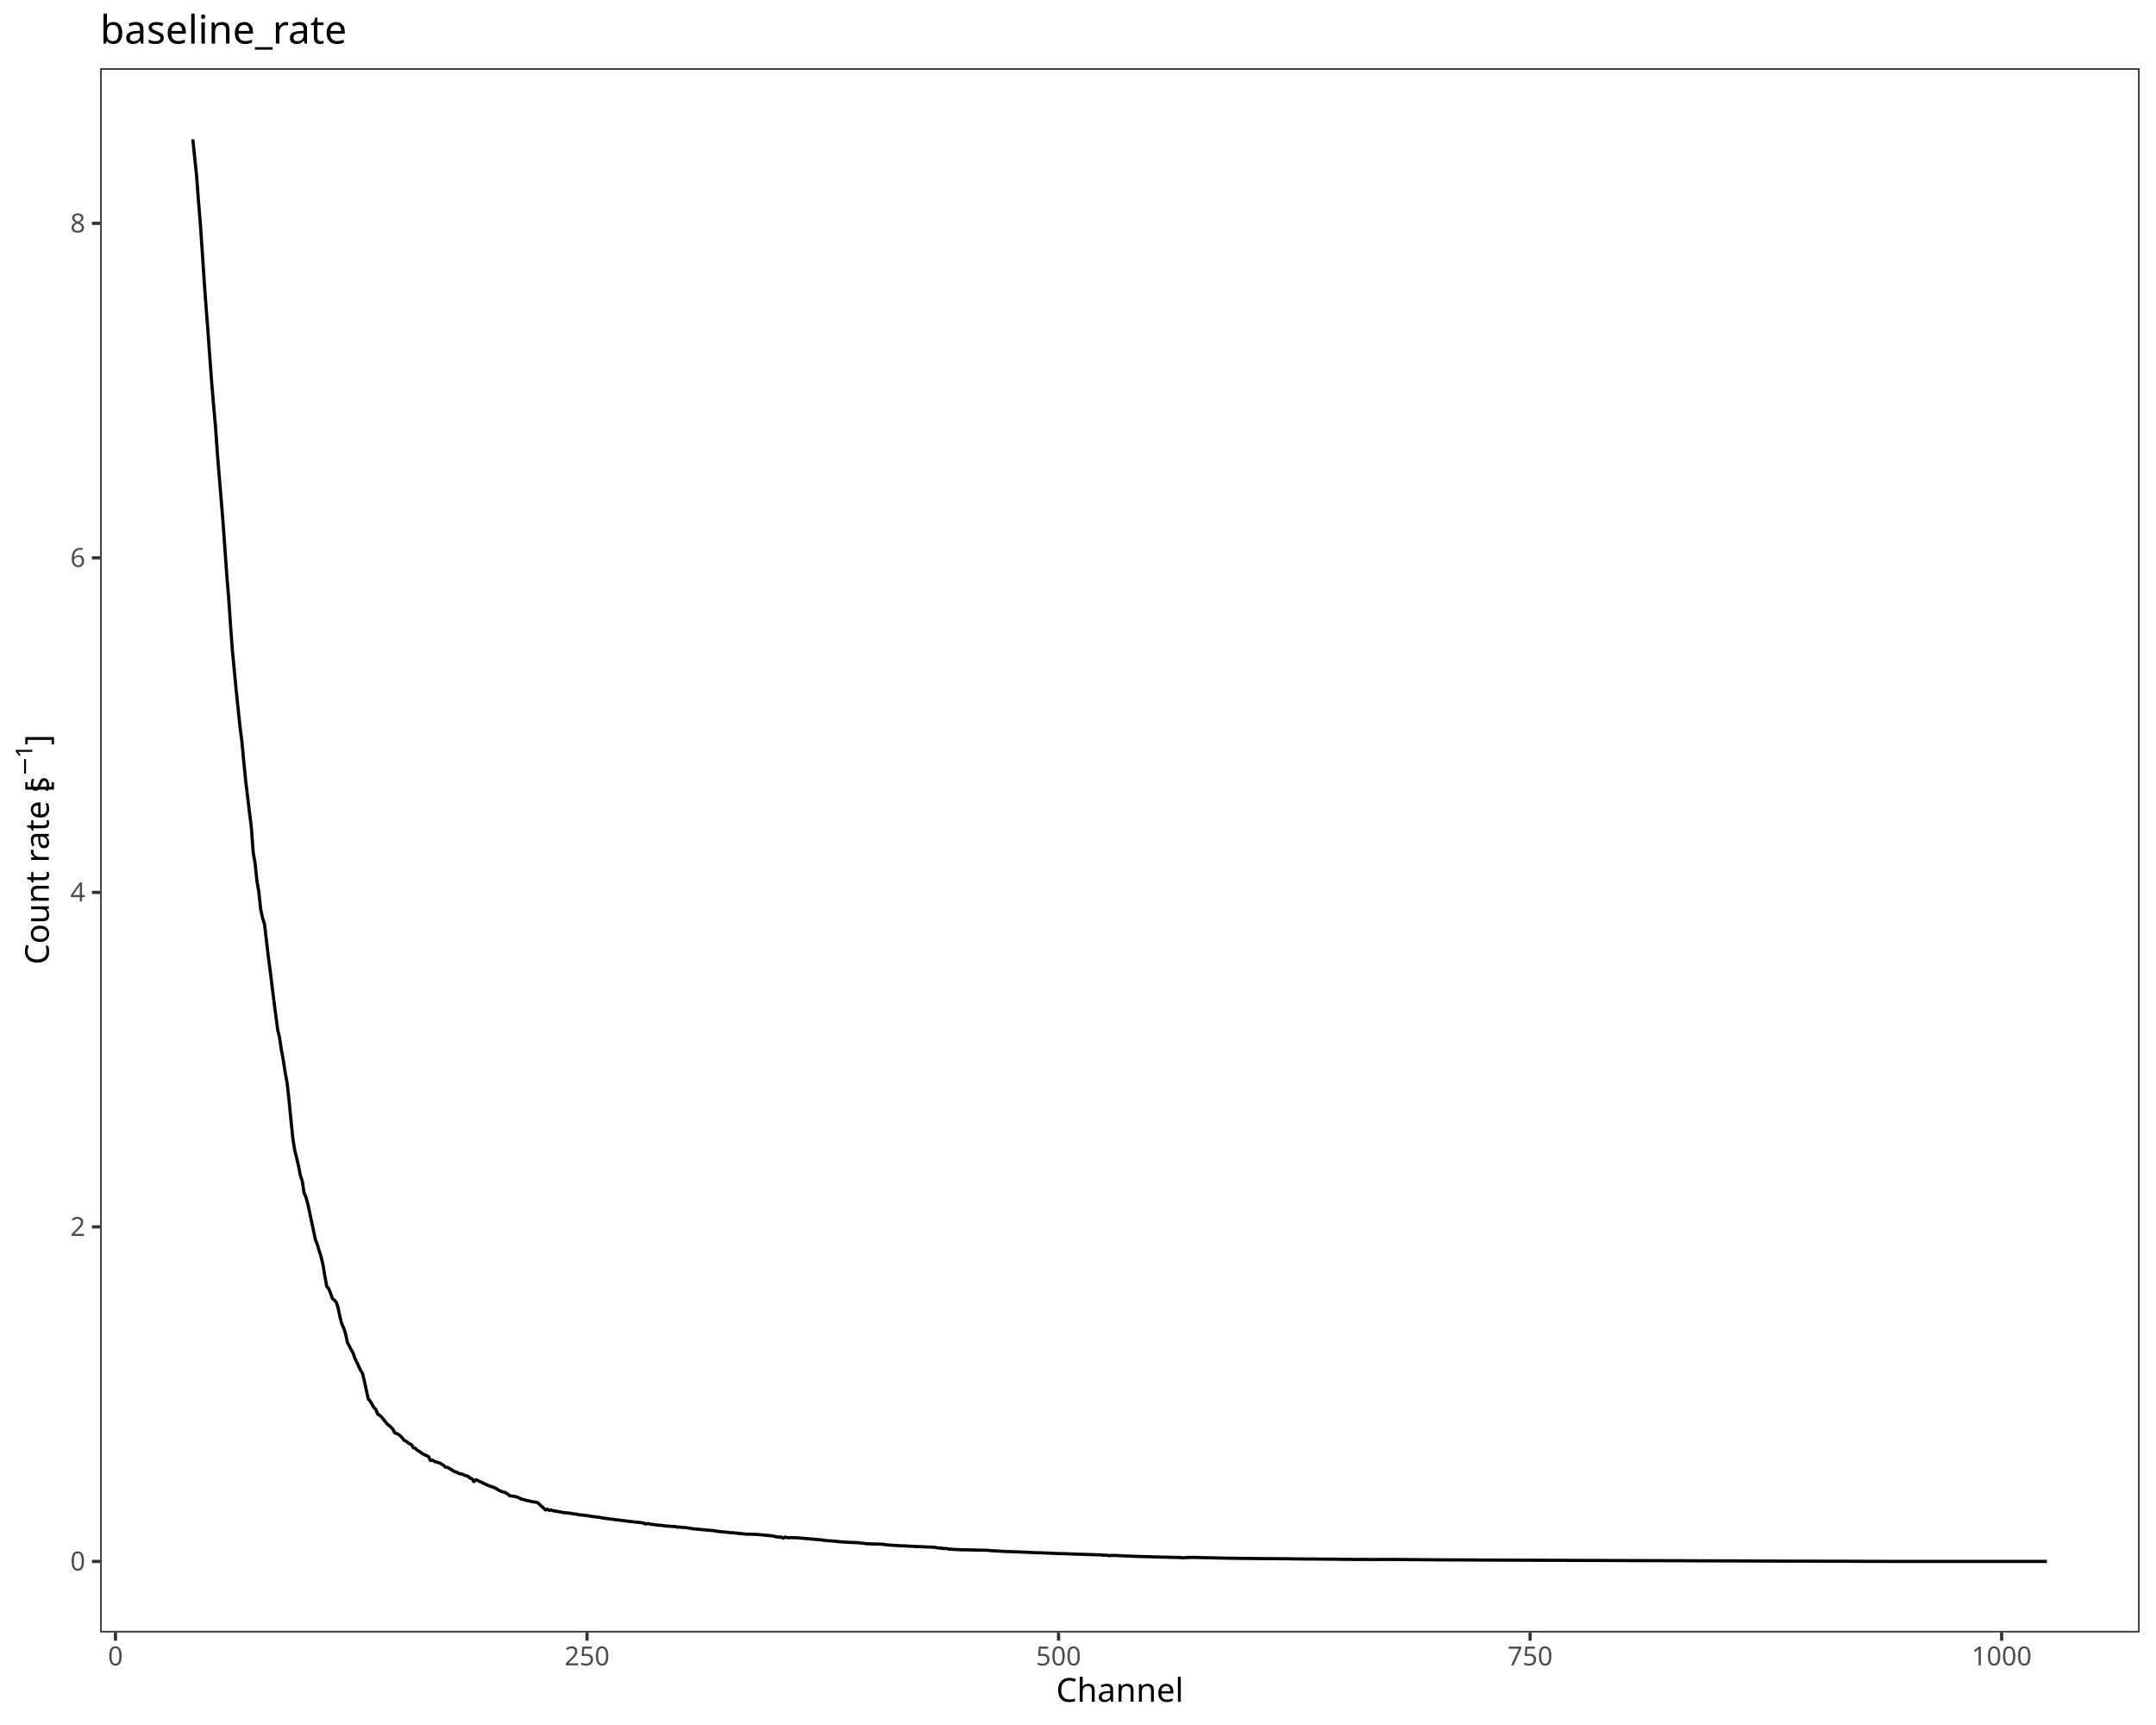
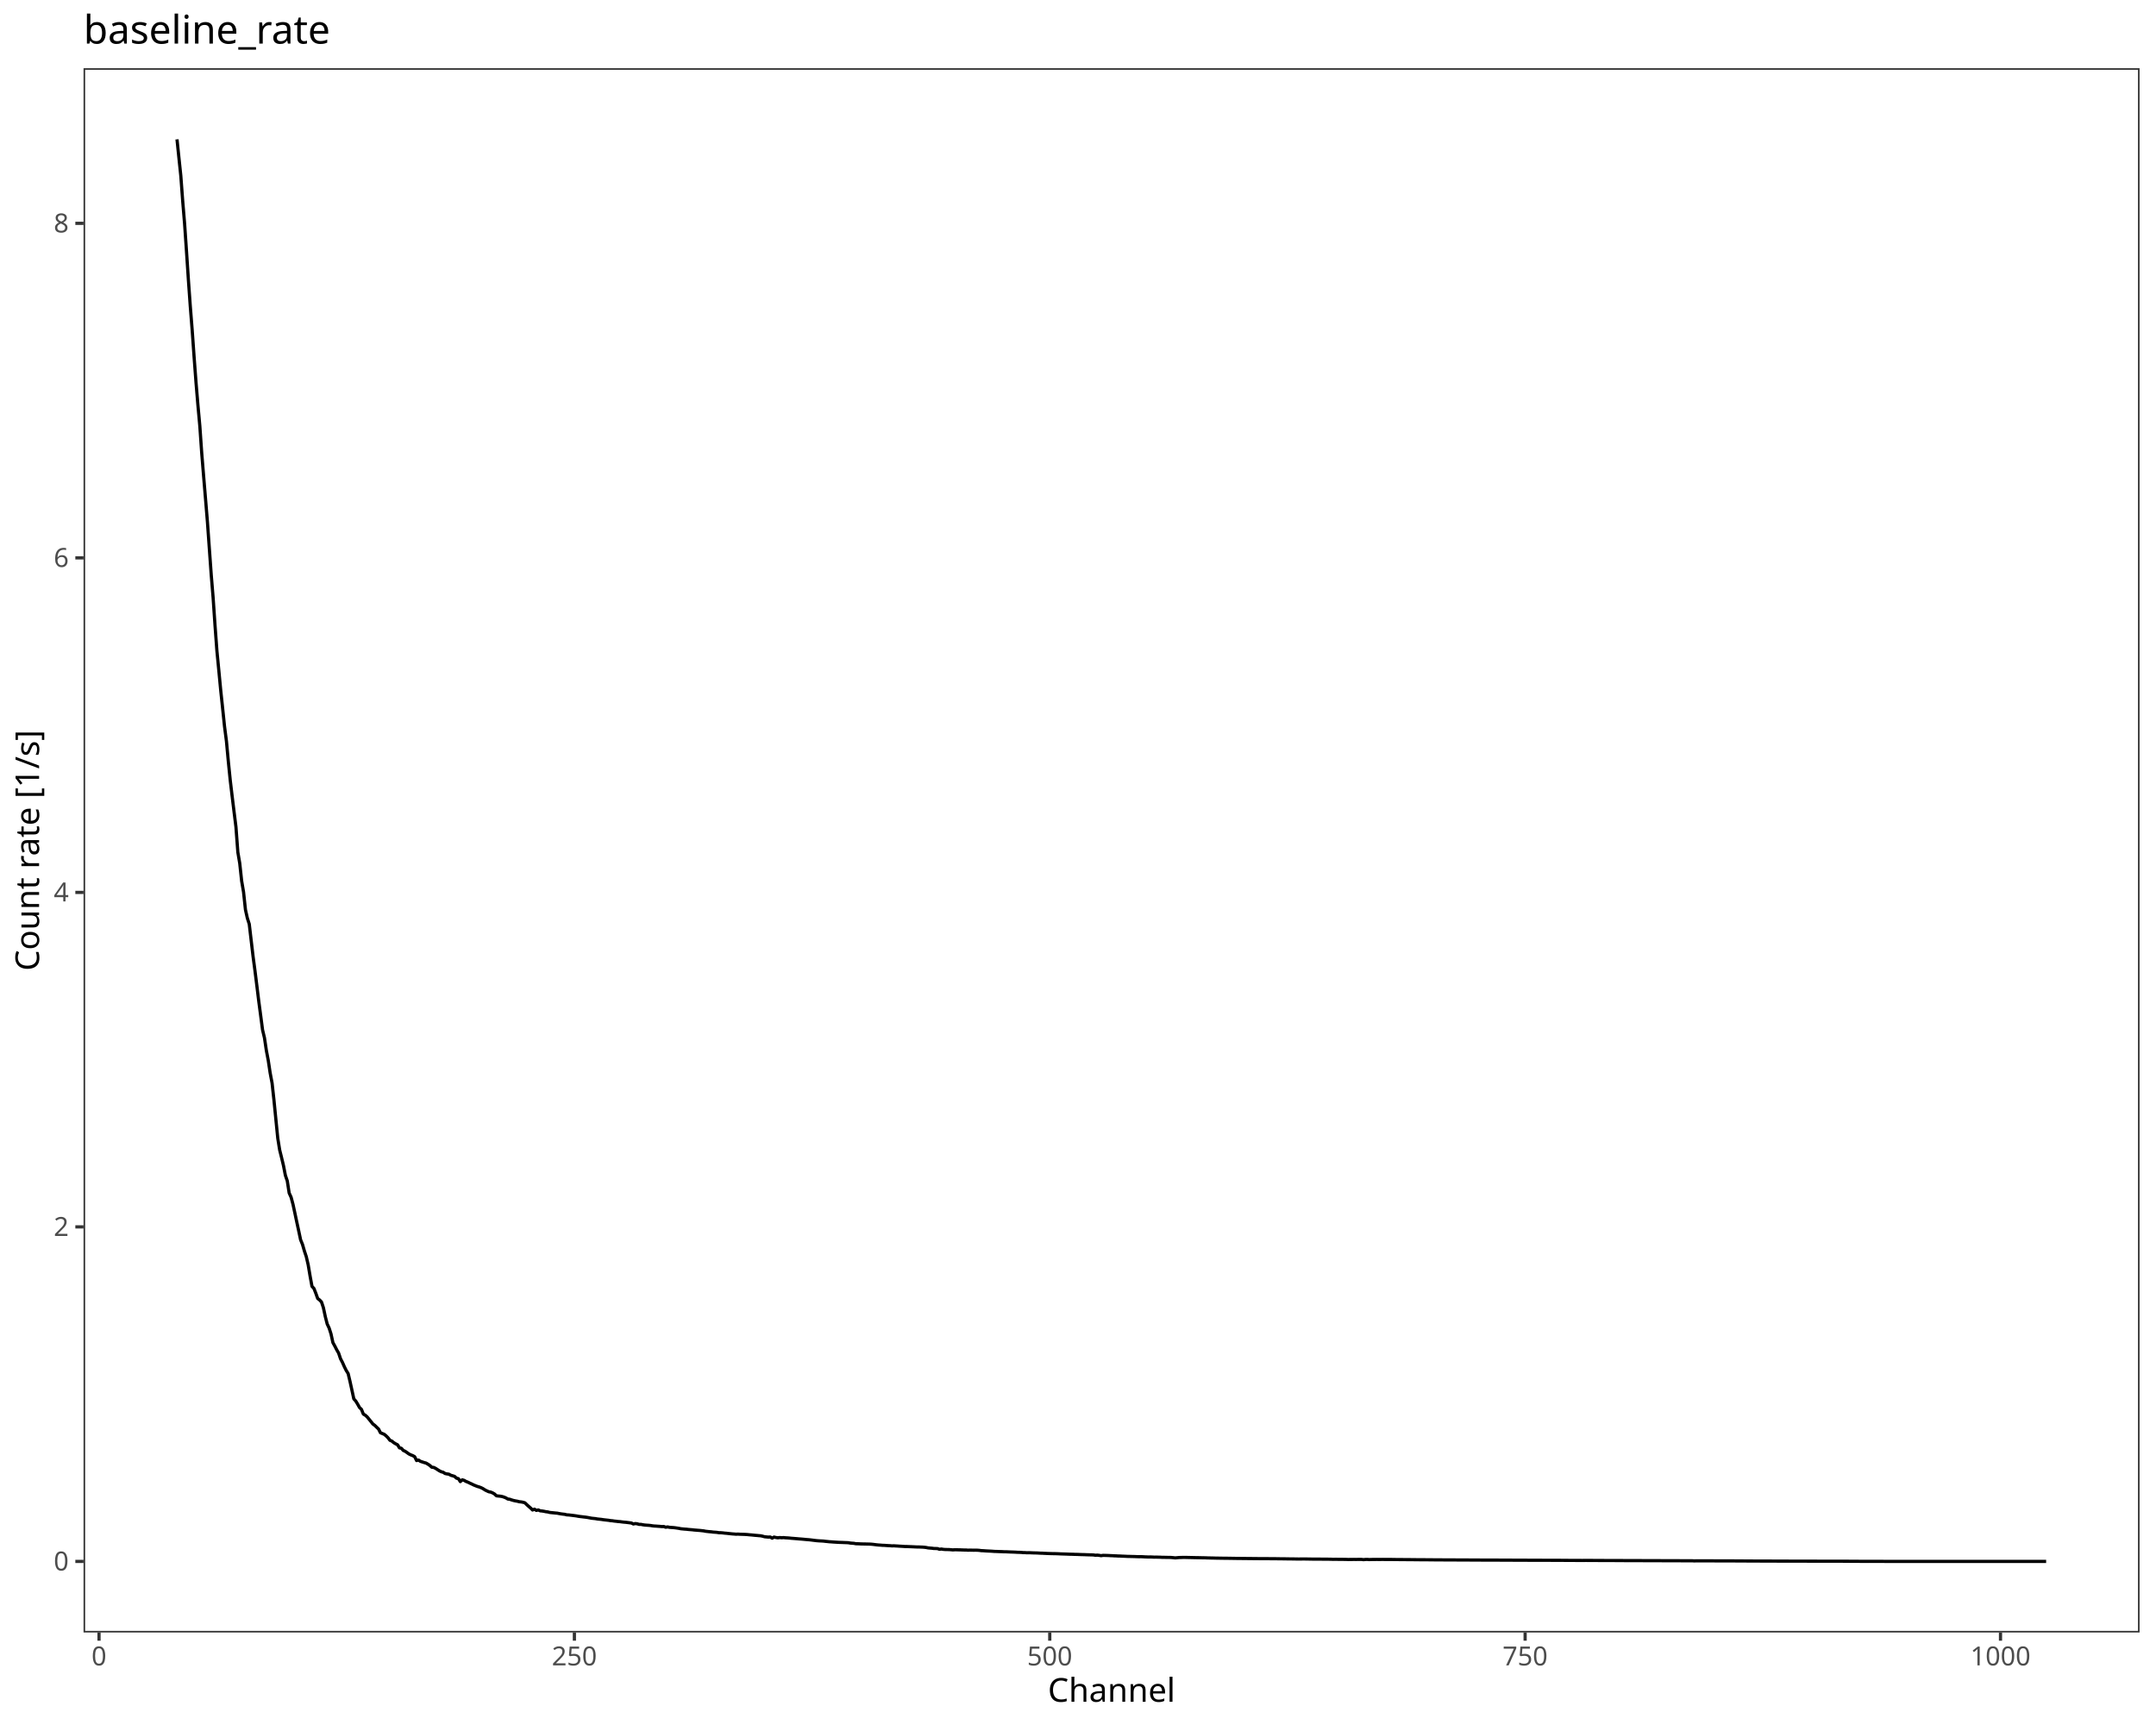
<svg xmlns="http://www.w3.org/2000/svg" class="svglite" data-engine-version="2.0" width="720.00pt" height="576.00pt" viewBox="0 0 720.00 576.00">
  <defs>
    <style type="text/css">
    .svglite line, .svglite polyline, .svglite polygon, .svglite path, .svglite rect, .svglite circle {
      fill: none;
      stroke: #000000;
      stroke-linecap: round;
      stroke-linejoin: round;
      stroke-miterlimit: 10.00;
    }
  </style>
  </defs>
  <rect width="100%" height="100%" style="stroke: none; fill: #FFFFFF;" />
  <defs>
    <clipPath id="cpMC4wMHw3MjAuMDB8MC4wMHw1NzYuMDA=">
      <rect x="0.00" y="0.00" width="720.00" height="576.00" />
    </clipPath>
  </defs>
  <g clip-path="url(#cpMC4wMHw3MjAuMDB8MC4wMHw1NzYuMDA=)">
    <rect x="0.00" y="0.00" width="720.00" height="576.00" style="stroke-width: 1.07; stroke: #FFFFFF; fill: #FFFFFF;" />
  </g>
  <defs>
-     <clipPath id="cpMzMuNDR8NzE0LjUyfDIyLjc4fDU0NS4xMQ==">
-       <rect x="33.44" y="22.78" width="681.09" height="522.33" />
+     <clipPath id="cpMjcuOTB8NzE0LjUyfDIyLjc4fDU0NS4xMQ==">
+       <rect x="27.90" y="22.78" width="686.62" height="522.33" />
    </clipPath>
  </defs>
-   <g clip-path="url(#cpMzMuNDR8NzE0LjUyfDIyLjc4fDU0NS4xMQ==)">
-     <rect x="33.44" y="22.78" width="681.09" height="522.33" style="stroke-width: 1.07; stroke: none; fill: #FFFFFF;" />
-     <polyline points="64.39,46.53 65.02,52.60 65.65,58.67 66.28,67.10 66.91,74.76 67.54,83.92 68.17,93.53 68.80,102.32 69.43,110.39 70.06,119.23 70.69,127.70 71.32,135.23 71.95,142.23 72.58,151.21 73.21,159.01 73.84,166.52 74.47,174.25 75.10,183.04 75.73,191.94 76.36,199.56 76.99,208.88 77.62,217.36 78.25,223.93 78.88,230.51 79.51,236.54 80.14,242.57 80.77,247.49 81.40,254.25 82.03,260.55 82.66,265.84 83.29,271.04 83.92,276.08 84.55,284.57 85.18,288.25 85.81,294.17 86.44,297.85 87.07,303.77 87.70,306.57 88.33,308.57 88.96,313.92 89.59,319.35 90.22,324.08 90.85,329.17 91.48,334.29 92.11,339.09 92.74,343.89 93.37,346.56 94.00,350.76 94.63,354.13 95.26,358.27 95.89,361.65 96.52,367.36 97.15,373.78 97.78,380.05 98.41,384.01 99.04,386.54 99.67,389.21 100.30,392.46 100.93,394.34 101.56,398.37 102.19,399.77 102.82,402.12 103.45,405.08 104.08,408.05 104.71,411.00 105.34,413.96 105.97,415.53 106.60,417.71 107.23,419.64 107.86,422.35 108.49,426.12 109.12,429.55 109.74,430.21 110.37,431.81 111.00,433.61 111.63,434.07 112.26,434.75 112.89,436.67 113.52,439.66 114.15,442.10 114.78,443.45 115.41,445.42 116.04,448.33 116.67,449.46 117.30,450.72 117.93,451.81 118.56,453.70 119.19,454.90 119.82,456.35 120.45,457.61 121.08,458.64 121.71,461.29 122.34,464.20 122.97,467.11 123.60,467.82 124.23,468.85 124.86,470.00 125.49,470.59 126.12,472.18 126.75,472.55 127.38,473.11 128.01,473.89 128.64,474.67 129.27,475.48 129.90,475.95 130.53,476.56 131.16,477.16 131.79,478.41 132.42,478.68 133.05,478.94 133.68,479.47 134.31,480.11 134.94,480.94 135.57,481.20 136.20,481.73 136.83,482.11 137.46,482.43 138.09,483.46 138.72,483.59 139.35,484.32 139.98,484.60 140.61,485.05 141.24,485.50 141.87,485.81 142.50,486.06 143.13,486.40 143.76,487.70 144.39,487.53 145.02,487.95 145.65,488.16 146.28,488.37 146.91,488.54 147.54,488.92 148.17,489.34 148.80,489.93 149.43,489.99 150.06,490.31 150.69,490.72 151.32,491.13 151.95,491.44 152.58,491.61 153.21,492.03 153.84,492.16 154.47,492.25 155.10,492.61 155.73,492.79 156.36,492.99 156.99,493.59 157.62,493.74 158.25,494.73 158.88,494.13 159.51,494.31 160.14,494.68 160.76,494.92 161.39,495.24 162.02,495.52 162.65,495.84 163.28,496.10 163.91,496.35 164.54,496.53 165.17,496.78 165.80,497.10 166.43,497.52 167.06,497.83 167.69,498.12 168.32,498.23 168.95,498.50 169.58,498.87 170.21,499.47 170.84,499.54 171.47,499.60 172.10,499.71 172.73,499.91 173.36,500.17 173.99,500.55 174.62,500.62 175.25,500.85 175.88,501.03 176.51,501.17 177.14,501.28 177.77,501.45 178.40,501.51 179.03,501.63 179.66,501.82 180.29,502.45 180.92,503.02 181.55,503.58 182.18,504.21 182.81,503.93 183.44,504.35 184.07,504.18 184.70,504.48 185.33,504.54 185.96,504.64 186.59,504.78 187.22,504.85 187.85,505.02 188.48,505.09 189.11,505.15 189.74,505.22 190.37,505.27 191.00,505.40 191.63,505.51 192.26,505.59 192.89,505.66 193.52,505.83 194.15,505.86 194.78,505.93 195.41,506.01 196.04,506.09 196.67,506.18 197.30,506.30 197.93,506.39 198.56,506.46 199.19,506.54 199.82,506.61 200.45,506.71 201.08,506.83 201.71,506.95 202.34,507.02 202.97,507.08 203.60,507.20 204.23,507.27 204.86,507.33 205.49,507.43 206.12,507.51 206.75,507.58 207.38,507.65 208.01,507.76 208.64,507.81 209.27,507.91 209.90,507.97 210.53,508.06 211.16,508.10 211.78,508.19 212.41,508.26 213.04,508.31 213.67,508.39 214.30,508.47 214.93,508.56 215.56,508.88 216.19,508.74 216.82,508.81 217.45,509.01 218.08,509.01 218.71,509.14 219.34,509.23 219.97,509.28 220.60,509.32 221.23,509.38 221.86,509.49 222.49,509.56 223.12,509.59 223.75,509.64 224.38,509.68 225.01,509.75 225.64,509.72 226.27,509.97 226.90,509.86 227.53,509.99 228.16,510.04 228.79,510.08 229.42,510.15 230.05,510.24 230.68,510.34 231.31,510.47 231.94,510.53 232.57,510.59 233.20,510.63 233.83,510.71 234.46,510.76 235.09,510.81 235.72,510.89 236.35,510.94 236.98,510.99 237.61,511.04 238.24,511.11 238.87,511.18 239.50,511.31 240.13,511.38 240.76,511.45 241.39,511.50 242.02,511.59 242.65,511.63 243.28,511.68 243.91,511.79 244.54,511.80 245.17,511.85 245.80,511.93 246.43,511.98 247.06,512.05 247.69,512.12 248.32,512.19 248.95,512.23 249.58,512.29 250.21,512.26 250.84,512.30 251.47,512.32 252.10,512.34 252.73,512.37 253.36,512.41 253.99,512.48 254.62,512.53 255.25,512.59 255.88,512.66 256.51,512.71 257.14,512.77 257.77,512.82 258.40,512.96 259.03,513.14 259.66,513.20 260.29,513.26 260.92,513.22 261.55,513.62 262.17,513.25 262.80,513.40 263.43,513.49 264.06,513.41 264.69,513.47 265.32,513.42 265.95,513.49 266.58,513.52 267.21,513.57 267.84,513.64 268.47,513.69 269.10,513.74 269.73,513.79 270.36,513.85 270.99,513.90 271.62,513.95 272.25,514.01 272.88,514.07 273.51,514.12 274.14,514.18 274.77,514.26 275.40,514.34 276.03,514.42 276.66,514.48 277.29,514.52 277.92,514.55 278.55,514.59 279.18,514.67 279.81,514.73 280.44,514.80 281.07,514.84 281.70,514.89 282.33,514.93 282.96,514.97 283.59,515.01 284.22,515.03 284.85,515.05 285.48,515.08 286.11,515.10 286.74,515.13 287.37,515.24 288.00,515.30 288.63,515.34 289.26,515.47 289.89,515.48 290.52,515.51 291.15,515.54 291.78,515.55 292.41,515.56 293.04,515.58 293.67,515.59 294.30,515.62 294.93,515.68 295.56,515.76 296.19,515.84 296.82,515.90 297.45,515.94 298.08,516.00 298.71,516.01 299.34,516.06 299.97,516.10 300.60,516.13 301.23,516.19 301.86,516.16 302.49,516.21 303.12,516.24 303.75,516.29 304.38,516.32 305.01,516.36 305.64,516.41 306.27,516.41 306.90,516.44 307.53,516.46 308.16,516.49 308.79,516.52 309.42,516.55 310.05,516.55 310.68,516.58 311.31,516.60 311.94,516.65 312.57,516.73 313.19,516.86 313.82,516.92 314.45,516.97 315.08,517.06 315.71,517.07 316.34,517.10 316.97,517.33 317.60,517.24 318.23,517.35 318.86,517.40 319.49,517.41 320.12,517.42 320.75,517.47 321.38,517.53 322.01,517.49 322.64,517.49 323.27,517.51 323.90,517.52 324.53,517.55 325.16,517.57 325.79,517.57 326.42,517.63 327.05,517.60 327.68,517.62 328.31,517.63 328.94,517.62 329.57,517.64 330.20,517.69 330.83,517.78 331.46,517.80 332.09,517.85 332.72,517.89 333.35,517.92 333.98,517.95 334.61,517.99 335.24,518.04 335.87,518.05 336.50,518.08 337.13,518.10 337.76,518.12 338.39,518.16 339.02,518.16 339.65,518.19 340.28,518.22 340.91,518.24 341.54,518.26 342.17,518.29 342.80,518.33 343.43,518.34 344.06,518.37 344.69,518.43 345.32,518.44 345.95,518.49 346.58,518.47 347.21,518.49 347.84,518.52 348.47,518.54 349.10,518.55 349.73,518.58 350.36,518.62 350.99,518.63 351.62,518.67 352.25,518.70 352.88,518.73 353.51,518.75 354.14,518.77 354.77,518.78 355.40,518.79 356.03,518.81 356.66,518.84 357.29,518.87 357.92,518.89 358.55,518.91 359.18,518.93 359.81,518.96 360.44,518.98 361.07,518.99 361.70,519.02 362.33,519.03 362.96,519.05 363.59,519.08 364.21,519.10 364.84,519.11 365.47,519.14 366.10,519.16 366.73,519.18 367.36,519.19 367.99,519.22 368.62,519.32 369.25,519.28 369.88,519.35 370.51,519.46 371.14,519.36 371.77,519.37 372.40,519.39 373.03,519.41 373.66,519.45 374.29,519.47 374.92,519.51 375.55,519.53 376.18,519.57 376.81,519.58 377.44,519.62 378.07,519.64 378.70,519.67 379.33,519.70 379.96,519.71 380.59,519.73 381.22,519.74 381.85,519.76 382.48,519.79 383.11,519.80 383.74,519.79 384.37,519.82 385.00,519.86 385.63,519.88 386.26,519.91 386.89,519.89 387.52,519.92 388.15,519.95 388.78,519.94 389.41,519.96 390.04,519.97 390.67,520.01 391.30,520.01 391.93,520.03 392.56,520.04 393.19,520.04 393.82,520.07 394.45,520.13 395.08,520.20 395.71,520.14 396.34,520.08 396.97,520.07 397.60,520.04 398.23,520.04 398.86,520.05 399.49,520.07 400.12,520.08 400.75,520.09 401.38,520.11 402.01,520.12 402.64,520.13 403.27,520.14 403.90,520.16 404.53,520.17 405.16,520.18 405.79,520.21 406.42,520.22 407.05,520.24 407.68,520.25 408.31,520.27 408.94,520.28 409.57,520.29 410.20,520.30 410.83,520.31 411.46,520.32 412.09,520.32 412.72,520.33 413.35,520.34 413.98,520.35 414.61,520.36 415.23,520.37 415.86,520.38 416.49,520.38 417.12,520.39 417.75,520.40 418.38,520.40 419.01,520.41 419.64,520.41 420.27,520.42 420.90,520.43 421.53,520.44 422.16,520.44 422.79,520.45 423.42,520.45 424.05,520.46 424.68,520.46 425.31,520.45 425.94,520.46 426.57,520.47 427.20,520.48 427.83,520.47 428.46,520.48 429.09,520.49 429.72,520.50 430.35,520.50 430.98,520.51 431.61,520.52 432.24,520.53 432.87,520.54 433.50,520.54 434.13,520.55 434.76,520.56 435.39,520.57 436.02,520.58 436.65,520.57 437.28,520.56 437.91,520.56 438.54,520.57 439.17,520.58 439.80,520.59 440.43,520.60 441.06,520.61 441.69,520.60 442.32,520.60 442.95,520.61 443.58,520.62 444.21,520.63 444.84,520.63 445.47,520.63 446.10,520.64 446.73,520.65 447.36,520.68 447.99,520.67 448.62,520.67 449.25,520.69 449.88,520.69 450.51,520.69 451.14,520.70 451.77,520.71 452.40,520.74 453.03,520.72 453.66,520.72 454.29,520.71 454.92,520.72 455.55,520.71 456.18,520.70 456.81,520.71 457.44,520.79 458.07,520.72 458.70,520.71 459.33,520.76 459.96,520.74 460.59,520.72 461.22,520.73 461.85,520.71 462.48,520.73 463.11,520.72 463.74,520.71 464.37,520.72 465.00,520.72 465.62,520.72 466.25,520.73 466.88,520.73 467.51,520.74 468.14,520.75 468.77,520.75 469.40,520.76 470.03,520.76 470.66,520.77 471.29,520.77 471.92,520.78 472.55,520.78 473.18,520.79 473.81,520.79 474.44,520.80 475.07,520.81 475.70,520.81 476.33,520.82 476.96,520.82 477.59,520.82 478.22,520.83 478.85,520.83 479.48,520.84 480.11,520.84 480.74,520.85 481.37,520.85 482.00,520.85 482.63,520.85 483.26,520.86 483.89,520.87 484.52,520.87 485.15,520.87 485.78,520.88 486.41,520.88 487.04,520.88 487.67,520.88 488.30,520.89 488.93,520.89 489.56,520.89 490.19,520.89 490.82,520.90 491.45,520.90 492.08,520.90 492.71,520.91 493.34,520.91 493.97,520.91 494.60,520.92 495.23,520.92 495.86,520.92 496.49,520.93 497.12,520.93 497.75,520.94 498.38,520.93 499.01,520.93 499.64,520.94 500.27,520.94 500.90,520.94 501.53,520.94 502.16,520.94 502.79,520.95 503.42,520.95 504.05,520.95 504.68,520.96 505.31,520.96 505.94,520.96 506.57,520.96 507.20,520.97 507.83,520.97 508.46,520.97 509.09,520.97 509.72,520.97 510.35,520.98 510.98,520.98 511.61,520.98 512.24,521.00 512.87,520.99 513.50,520.99 514.13,520.99 514.76,520.99 515.39,520.99 516.02,520.99 516.64,521.00 517.27,521.00 517.90,521.00 518.53,521.00 519.16,521.00 519.79,521.01 520.42,521.01 521.05,521.01 521.68,521.01 522.31,521.01 522.94,521.02 523.57,521.02 524.20,521.03 524.83,521.03 525.46,521.04 526.09,521.04 526.72,521.04 527.35,521.04 527.98,521.05 528.61,521.05 529.24,521.05 529.87,521.06 530.50,521.05 531.13,521.04 531.76,521.05 532.39,521.05 533.02,521.05 533.65,521.06 534.28,521.06 534.91,521.06 535.54,521.07 536.17,521.07 536.80,521.07 537.43,521.08 538.06,521.08 538.69,521.08 539.32,521.08 539.95,521.08 540.58,521.08 541.21,521.09 541.84,521.09 542.47,521.09 543.10,521.09 543.73,521.10 544.36,521.10 544.99,521.10 545.62,521.10 546.25,521.11 546.88,521.11 547.51,521.11 548.14,521.11 548.77,521.11 549.40,521.11 550.03,521.12 550.66,521.12 551.29,521.12 551.92,521.12 552.55,521.12 553.18,521.12 553.81,521.13 554.44,521.13 555.07,521.13 555.70,521.13 556.33,521.14 556.96,521.14 557.59,521.14 558.22,521.14 558.85,521.15 559.48,521.15 560.11,521.15 560.74,521.15 561.37,521.15 562.00,521.15 562.63,521.16 563.26,521.16 563.89,521.16 564.52,521.16 565.15,521.16 565.78,521.17 566.41,521.17 567.04,521.21 567.66,521.18 568.29,521.18 568.92,521.18 569.55,521.18 570.18,521.18 570.81,521.18 571.44,521.19 572.07,521.19 572.70,521.19 573.33,521.19 573.96,521.20 574.59,521.20 575.22,521.20 575.85,521.20 576.48,521.20 577.11,521.20 577.74,521.21 578.37,521.21 579.00,521.21 579.63,521.21 580.26,521.21 580.89,521.22 581.52,521.22 582.15,521.22 582.78,521.22 583.41,521.23 584.04,521.23 584.67,521.24 585.30,521.24 585.93,521.24 586.56,521.25 587.19,521.25 587.82,521.25 588.45,521.25 589.08,521.26 589.71,521.26 590.34,521.26 590.97,521.26 591.60,521.26 592.23,521.26 592.86,521.27 593.49,521.27 594.12,521.27 594.75,521.28 595.38,521.28 596.01,521.28 596.64,521.28 597.27,521.28 597.90,521.28 598.53,521.29 599.16,521.29 599.79,521.29 600.42,521.29 601.05,521.29 601.68,521.29 602.31,521.29 602.94,521.29 603.57,521.29 604.20,521.29 604.83,521.30 605.46,521.30 606.09,521.30 606.72,521.30 607.35,521.30 607.98,521.31 608.61,521.31 609.24,521.31 609.87,521.31 610.50,521.31 611.13,521.31 611.76,521.31 612.39,521.31 613.02,521.31 613.65,521.31 614.28,521.31 614.91,521.31 615.54,521.31 616.17,521.31 616.80,521.32 617.43,521.32 618.06,521.32 618.68,521.34 619.31,521.34 619.94,521.34 620.57,521.34 621.20,521.34 621.83,521.35 622.46,521.35 623.09,521.35 623.72,521.35 624.35,521.35 624.98,521.35 625.61,521.36 626.24,521.36 626.87,521.36 627.50,521.36 628.13,521.36 628.76,521.36 629.39,521.36 630.02,521.37 630.65,521.37 631.28,521.37 631.91,521.37 632.54,521.37 633.17,521.37 633.80,521.37 634.43,521.37 635.06,521.37 635.69,521.37 636.32,521.37 636.95,521.37 637.58,521.37 638.21,521.37 638.84,521.37 639.47,521.37 640.10,521.37 640.73,521.37 641.36,521.37 641.99,521.37 642.62,521.37 643.25,521.37 643.88,521.37 644.51,521.37 645.14,521.37 645.77,521.37 646.40,521.37 647.03,521.37 647.66,521.37 648.29,521.37 648.92,521.37 649.55,521.37 650.18,521.37 650.81,521.37 651.44,521.37 652.07,521.37 652.70,521.37 653.33,521.37 653.96,521.37 654.59,521.37 655.22,521.37 655.85,521.37 656.48,521.37 657.11,521.37 657.74,521.37 658.37,521.37 659.00,521.37 659.63,521.37 660.26,521.37 660.89,521.37 661.52,521.37 662.15,521.37 662.78,521.37 663.41,521.37 664.04,521.37 664.67,521.37 665.30,521.37 665.93,521.37 666.56,521.37 667.19,521.37 667.82,521.37 668.45,521.37 669.07,521.37 669.70,521.37 670.33,521.37 670.96,521.37 671.59,521.37 672.22,521.37 672.85,521.37 673.48,521.37 674.11,521.37 674.74,521.37 675.37,521.37 676.00,521.37 676.63,521.37 677.26,521.37 677.89,521.37 678.52,521.37 679.15,521.37 679.78,521.37 680.41,521.37 681.04,521.37 681.67,521.37 682.30,521.37 682.93,521.37 683.56,521.37 " style="stroke-width: 1.07; stroke-linecap: butt;" />
-     <rect x="33.44" y="22.78" width="681.09" height="522.33" style="stroke-width: 1.07; stroke: #333333;" />
+   <g clip-path="url(#cpMjcuOTB8NzE0LjUyfDIyLjc4fDU0NS4xMQ==)">
+     <rect x="27.90" y="22.78" width="686.62" height="522.33" style="stroke-width: 1.07; stroke: none; fill: #FFFFFF;" />
+     <polyline points="59.11,46.53 59.74,52.60 60.38,58.67 61.01,67.10 61.65,74.76 62.28,83.92 62.92,93.53 63.55,102.32 64.19,110.39 64.82,119.23 65.46,127.70 66.09,135.23 66.73,142.23 67.36,151.21 68.00,159.01 68.63,166.52 69.27,174.25 69.90,183.04 70.54,191.94 71.17,199.56 71.81,208.88 72.44,217.36 73.08,223.93 73.71,230.51 74.35,236.54 74.98,242.57 75.62,247.49 76.25,254.25 76.89,260.55 77.52,265.84 78.16,271.04 78.79,276.08 79.43,284.57 80.06,288.25 80.70,294.17 81.33,297.85 81.97,303.77 82.60,306.57 83.24,308.57 83.87,313.92 84.51,319.35 85.14,324.08 85.78,329.17 86.41,334.29 87.05,339.09 87.68,343.89 88.32,346.56 88.95,350.76 89.59,354.13 90.22,358.27 90.86,361.65 91.49,367.36 92.13,373.78 92.76,380.05 93.40,384.01 94.03,386.54 94.67,389.21 95.30,392.46 95.94,394.34 96.57,398.37 97.21,399.77 97.84,402.12 98.48,405.08 99.11,408.05 99.75,411.00 100.38,413.96 101.02,415.53 101.65,417.71 102.29,419.64 102.92,422.35 103.56,426.12 104.19,429.55 104.83,430.21 105.46,431.81 106.10,433.61 106.73,434.07 107.37,434.75 108.00,436.67 108.64,439.66 109.27,442.10 109.91,443.45 110.54,445.42 111.18,448.33 111.81,449.46 112.45,450.72 113.08,451.81 113.72,453.70 114.35,454.90 114.99,456.35 115.62,457.61 116.26,458.64 116.89,461.29 117.53,464.20 118.16,467.11 118.80,467.82 119.43,468.85 120.07,470.00 120.70,470.59 121.34,472.18 121.97,472.55 122.61,473.11 123.24,473.89 123.88,474.67 124.51,475.48 125.15,475.95 125.78,476.56 126.42,477.16 127.05,478.41 127.69,478.68 128.32,478.94 128.96,479.47 129.59,480.11 130.23,480.94 130.86,481.20 131.50,481.73 132.13,482.11 132.77,482.43 133.40,483.46 134.04,483.59 134.67,484.32 135.31,484.60 135.94,485.05 136.58,485.50 137.21,485.81 137.85,486.06 138.48,486.40 139.12,487.70 139.75,487.53 140.39,487.95 141.02,488.16 141.66,488.37 142.29,488.54 142.93,488.92 143.56,489.34 144.20,489.93 144.83,489.99 145.47,490.31 146.10,490.72 146.74,491.13 147.37,491.44 148.01,491.61 148.64,492.03 149.28,492.16 149.91,492.25 150.55,492.61 151.18,492.79 151.82,492.99 152.45,493.59 153.09,493.74 153.72,494.73 154.36,494.13 154.99,494.31 155.63,494.68 156.26,494.92 156.90,495.24 157.53,495.52 158.17,495.84 158.80,496.10 159.44,496.35 160.07,496.53 160.71,496.78 161.34,497.10 161.98,497.52 162.61,497.83 163.25,498.12 163.88,498.23 164.52,498.50 165.15,498.87 165.79,499.47 166.42,499.54 167.06,499.60 167.69,499.71 168.33,499.91 168.96,500.17 169.60,500.55 170.23,500.62 170.87,500.85 171.50,501.03 172.14,501.17 172.77,501.28 173.41,501.45 174.04,501.51 174.68,501.63 175.31,501.82 175.95,502.45 176.58,503.02 177.22,503.58 177.85,504.21 178.49,503.93 179.12,504.35 179.76,504.18 180.39,504.48 181.03,504.54 181.66,504.64 182.30,504.78 182.93,504.85 183.57,505.02 184.20,505.09 184.84,505.15 185.47,505.22 186.11,505.27 186.74,505.40 187.38,505.51 188.01,505.59 188.65,505.66 189.28,505.83 189.92,505.86 190.55,505.93 191.19,506.01 191.82,506.09 192.46,506.18 193.09,506.30 193.73,506.39 194.36,506.46 195.00,506.54 195.63,506.61 196.27,506.71 196.90,506.83 197.54,506.95 198.17,507.02 198.81,507.08 199.44,507.20 200.08,507.27 200.71,507.33 201.35,507.43 201.98,507.51 202.62,507.58 203.25,507.65 203.89,507.76 204.52,507.81 205.16,507.91 205.79,507.97 206.43,508.06 207.06,508.10 207.70,508.19 208.33,508.26 208.97,508.31 209.60,508.39 210.24,508.47 210.87,508.56 211.51,508.88 212.14,508.74 212.78,508.81 213.41,509.01 214.05,509.01 214.68,509.14 215.32,509.23 215.95,509.28 216.59,509.32 217.22,509.38 217.86,509.49 218.49,509.56 219.13,509.59 219.76,509.64 220.40,509.68 221.03,509.75 221.67,509.72 222.30,509.97 222.94,509.86 223.57,509.99 224.21,510.04 224.84,510.08 225.48,510.15 226.11,510.24 226.75,510.34 227.38,510.47 228.02,510.53 228.65,510.59 229.29,510.63 229.92,510.71 230.56,510.76 231.19,510.81 231.83,510.89 232.46,510.94 233.10,510.99 233.73,511.04 234.37,511.11 235.00,511.18 235.64,511.31 236.27,511.38 236.91,511.45 237.54,511.50 238.18,511.59 238.81,511.63 239.45,511.68 240.08,511.79 240.72,511.80 241.35,511.85 241.99,511.93 242.62,511.98 243.26,512.05 243.89,512.12 244.53,512.19 245.16,512.23 245.80,512.29 246.43,512.26 247.07,512.30 247.70,512.32 248.34,512.34 248.97,512.37 249.61,512.41 250.24,512.48 250.88,512.53 251.51,512.59 252.15,512.66 252.78,512.71 253.42,512.77 254.05,512.82 254.69,512.96 255.32,513.14 255.96,513.20 256.59,513.26 257.23,513.22 257.86,513.62 258.50,513.25 259.13,513.40 259.77,513.49 260.40,513.41 261.04,513.47 261.67,513.42 262.31,513.49 262.94,513.52 263.58,513.57 264.21,513.64 264.85,513.69 265.48,513.74 266.12,513.79 266.75,513.85 267.39,513.90 268.02,513.95 268.66,514.01 269.29,514.07 269.93,514.12 270.56,514.18 271.20,514.26 271.83,514.34 272.47,514.42 273.10,514.48 273.74,514.52 274.37,514.55 275.01,514.59 275.64,514.67 276.28,514.73 276.91,514.80 277.55,514.84 278.18,514.89 278.82,514.93 279.45,514.97 280.09,515.01 280.72,515.03 281.36,515.05 281.99,515.08 282.63,515.10 283.26,515.13 283.90,515.24 284.53,515.30 285.17,515.34 285.80,515.47 286.44,515.48 287.07,515.51 287.71,515.54 288.34,515.55 288.98,515.56 289.61,515.58 290.25,515.59 290.88,515.62 291.52,515.68 292.15,515.76 292.79,515.84 293.42,515.90 294.06,515.94 294.69,516.00 295.33,516.01 295.96,516.06 296.60,516.10 297.23,516.13 297.87,516.19 298.50,516.16 299.14,516.21 299.77,516.24 300.41,516.29 301.04,516.32 301.68,516.36 302.31,516.41 302.95,516.41 303.58,516.44 304.22,516.46 304.85,516.49 305.49,516.52 306.12,516.55 306.76,516.55 307.39,516.58 308.03,516.60 308.66,516.65 309.30,516.73 309.93,516.86 310.57,516.92 311.20,516.97 311.84,517.06 312.47,517.07 313.11,517.10 313.74,517.33 314.38,517.24 315.01,517.35 315.65,517.40 316.28,517.41 316.92,517.42 317.55,517.47 318.19,517.53 318.82,517.49 319.46,517.49 320.09,517.51 320.73,517.52 321.36,517.55 322.00,517.57 322.63,517.57 323.27,517.63 323.90,517.60 324.54,517.62 325.17,517.63 325.81,517.62 326.44,517.64 327.08,517.69 327.71,517.78 328.35,517.80 328.98,517.85 329.62,517.89 330.25,517.92 330.89,517.95 331.52,517.99 332.16,518.04 332.79,518.05 333.43,518.08 334.06,518.10 334.70,518.12 335.33,518.16 335.97,518.16 336.60,518.19 337.24,518.22 337.87,518.24 338.51,518.26 339.14,518.29 339.78,518.33 340.41,518.34 341.05,518.37 341.68,518.43 342.32,518.44 342.95,518.49 343.59,518.47 344.22,518.49 344.86,518.52 345.49,518.54 346.13,518.55 346.76,518.58 347.40,518.62 348.03,518.63 348.67,518.67 349.30,518.70 349.94,518.73 350.57,518.75 351.21,518.77 351.84,518.78 352.48,518.79 353.11,518.81 353.75,518.84 354.38,518.87 355.02,518.89 355.65,518.91 356.29,518.93 356.92,518.96 357.56,518.98 358.19,518.99 358.83,519.02 359.46,519.03 360.10,519.05 360.73,519.08 361.37,519.10 362.00,519.11 362.64,519.14 363.27,519.16 363.91,519.18 364.54,519.19 365.18,519.22 365.81,519.32 366.45,519.28 367.08,519.35 367.72,519.46 368.35,519.36 368.99,519.37 369.62,519.39 370.26,519.41 370.89,519.45 371.53,519.47 372.16,519.51 372.80,519.53 373.43,519.57 374.07,519.58 374.70,519.62 375.34,519.64 375.97,519.67 376.61,519.70 377.24,519.71 377.88,519.73 378.51,519.74 379.15,519.76 379.78,519.79 380.42,519.80 381.05,519.79 381.69,519.82 382.32,519.86 382.96,519.88 383.59,519.91 384.23,519.89 384.86,519.92 385.50,519.95 386.13,519.94 386.77,519.96 387.40,519.97 388.04,520.01 388.67,520.01 389.31,520.03 389.94,520.04 390.58,520.04 391.21,520.07 391.85,520.13 392.48,520.20 393.12,520.14 393.75,520.08 394.39,520.07 395.02,520.04 395.66,520.04 396.29,520.05 396.93,520.07 397.56,520.08 398.20,520.09 398.83,520.11 399.47,520.12 400.10,520.13 400.74,520.14 401.37,520.16 402.01,520.17 402.64,520.18 403.28,520.21 403.91,520.22 404.55,520.24 405.18,520.25 405.82,520.27 406.45,520.28 407.09,520.29 407.72,520.30 408.36,520.31 408.99,520.32 409.63,520.32 410.26,520.33 410.90,520.34 411.53,520.35 412.17,520.36 412.80,520.37 413.44,520.38 414.07,520.38 414.71,520.39 415.34,520.40 415.98,520.40 416.61,520.41 417.25,520.41 417.88,520.42 418.52,520.43 419.15,520.44 419.79,520.44 420.42,520.45 421.06,520.45 421.69,520.46 422.33,520.46 422.96,520.45 423.60,520.46 424.23,520.47 424.87,520.48 425.50,520.47 426.14,520.48 426.77,520.49 427.41,520.50 428.04,520.50 428.68,520.51 429.31,520.52 429.95,520.53 430.58,520.54 431.22,520.54 431.85,520.55 432.49,520.56 433.12,520.57 433.76,520.58 434.39,520.57 435.03,520.56 435.66,520.56 436.30,520.57 436.93,520.58 437.57,520.59 438.20,520.60 438.84,520.61 439.47,520.60 440.11,520.60 440.74,520.61 441.38,520.62 442.01,520.63 442.65,520.63 443.28,520.63 443.92,520.64 444.55,520.65 445.19,520.68 445.82,520.67 446.46,520.67 447.09,520.69 447.73,520.69 448.36,520.69 449.00,520.70 449.63,520.71 450.27,520.74 450.90,520.72 451.54,520.72 452.17,520.71 452.81,520.72 453.44,520.71 454.08,520.70 454.71,520.71 455.35,520.79 455.98,520.72 456.62,520.71 457.25,520.76 457.89,520.74 458.52,520.72 459.16,520.73 459.79,520.71 460.43,520.73 461.06,520.72 461.70,520.71 462.33,520.72 462.97,520.72 463.60,520.72 464.24,520.73 464.87,520.73 465.51,520.74 466.14,520.75 466.78,520.75 467.41,520.76 468.05,520.76 468.68,520.77 469.32,520.77 469.95,520.78 470.59,520.78 471.22,520.79 471.86,520.79 472.49,520.80 473.13,520.81 473.76,520.81 474.40,520.82 475.03,520.82 475.67,520.82 476.30,520.83 476.94,520.83 477.57,520.84 478.21,520.84 478.84,520.85 479.48,520.85 480.11,520.85 480.75,520.85 481.38,520.86 482.02,520.87 482.65,520.87 483.29,520.87 483.92,520.88 484.56,520.88 485.19,520.88 485.83,520.88 486.46,520.89 487.10,520.89 487.73,520.89 488.37,520.89 489.00,520.90 489.64,520.90 490.27,520.90 490.91,520.91 491.54,520.91 492.18,520.91 492.81,520.92 493.45,520.92 494.08,520.92 494.72,520.93 495.35,520.93 495.99,520.94 496.62,520.93 497.26,520.93 497.89,520.94 498.53,520.94 499.16,520.94 499.80,520.94 500.43,520.94 501.07,520.95 501.70,520.95 502.34,520.95 502.97,520.96 503.61,520.96 504.24,520.96 504.88,520.96 505.51,520.97 506.15,520.97 506.78,520.97 507.42,520.97 508.05,520.97 508.69,520.98 509.32,520.98 509.96,520.98 510.59,521.00 511.23,520.99 511.86,520.99 512.50,520.99 513.13,520.99 513.77,520.99 514.40,520.99 515.04,521.00 515.67,521.00 516.31,521.00 516.94,521.00 517.58,521.00 518.21,521.01 518.85,521.01 519.48,521.01 520.12,521.01 520.75,521.01 521.39,521.02 522.02,521.02 522.66,521.03 523.29,521.03 523.93,521.04 524.56,521.04 525.20,521.04 525.83,521.04 526.47,521.05 527.10,521.05 527.74,521.05 528.37,521.06 529.01,521.05 529.64,521.04 530.28,521.05 530.91,521.05 531.55,521.05 532.18,521.06 532.82,521.06 533.45,521.06 534.09,521.07 534.72,521.07 535.36,521.07 535.99,521.08 536.63,521.08 537.26,521.08 537.90,521.08 538.53,521.08 539.17,521.08 539.80,521.09 540.44,521.09 541.07,521.09 541.71,521.09 542.34,521.10 542.98,521.10 543.61,521.10 544.25,521.10 544.88,521.11 545.52,521.11 546.15,521.11 546.79,521.11 547.42,521.11 548.06,521.11 548.69,521.12 549.33,521.12 549.96,521.12 550.60,521.12 551.23,521.12 551.87,521.12 552.50,521.13 553.14,521.13 553.77,521.13 554.41,521.13 555.04,521.14 555.68,521.14 556.31,521.14 556.95,521.14 557.58,521.15 558.22,521.15 558.85,521.15 559.49,521.15 560.12,521.15 560.76,521.15 561.39,521.16 562.03,521.16 562.66,521.16 563.30,521.16 563.93,521.16 564.57,521.17 565.20,521.17 565.84,521.21 566.47,521.18 567.11,521.18 567.74,521.18 568.38,521.18 569.01,521.18 569.65,521.18 570.28,521.19 570.92,521.19 571.55,521.19 572.19,521.19 572.82,521.20 573.46,521.20 574.09,521.20 574.73,521.20 575.36,521.20 576.00,521.20 576.63,521.21 577.27,521.21 577.90,521.21 578.54,521.21 579.17,521.21 579.81,521.22 580.44,521.22 581.08,521.22 581.71,521.22 582.35,521.23 582.98,521.23 583.62,521.24 584.25,521.24 584.89,521.24 585.52,521.25 586.16,521.25 586.79,521.25 587.43,521.25 588.06,521.26 588.70,521.26 589.33,521.26 589.97,521.26 590.60,521.26 591.24,521.26 591.87,521.27 592.51,521.27 593.14,521.27 593.78,521.28 594.41,521.28 595.05,521.28 595.68,521.28 596.32,521.28 596.95,521.28 597.59,521.29 598.22,521.29 598.86,521.29 599.49,521.29 600.13,521.29 600.76,521.29 601.40,521.29 602.03,521.29 602.67,521.29 603.30,521.29 603.94,521.30 604.57,521.30 605.21,521.30 605.84,521.30 606.48,521.30 607.11,521.31 607.75,521.31 608.38,521.31 609.02,521.31 609.65,521.31 610.29,521.31 610.92,521.31 611.56,521.31 612.19,521.31 612.83,521.31 613.46,521.31 614.10,521.31 614.73,521.31 615.37,521.31 616.00,521.32 616.64,521.32 617.27,521.32 617.91,521.34 618.54,521.34 619.18,521.34 619.81,521.34 620.45,521.34 621.08,521.35 621.72,521.35 622.35,521.35 622.99,521.35 623.62,521.35 624.26,521.35 624.89,521.36 625.53,521.36 626.16,521.36 626.80,521.36 627.43,521.36 628.07,521.36 628.70,521.36 629.34,521.37 629.97,521.37 630.61,521.37 631.24,521.37 631.88,521.37 632.51,521.37 633.15,521.37 633.78,521.37 634.42,521.37 635.05,521.37 635.69,521.37 636.32,521.37 636.96,521.37 637.59,521.37 638.23,521.37 638.86,521.37 639.50,521.37 640.13,521.37 640.77,521.37 641.40,521.37 642.04,521.37 642.67,521.37 643.31,521.37 643.94,521.37 644.58,521.37 645.21,521.37 645.85,521.37 646.48,521.37 647.12,521.37 647.75,521.37 648.39,521.37 649.02,521.37 649.66,521.37 650.29,521.37 650.93,521.37 651.56,521.37 652.20,521.37 652.83,521.37 653.47,521.37 654.10,521.37 654.74,521.37 655.37,521.37 656.01,521.37 656.64,521.37 657.28,521.37 657.91,521.37 658.55,521.37 659.18,521.37 659.82,521.37 660.45,521.37 661.09,521.37 661.72,521.37 662.36,521.37 662.99,521.37 663.63,521.37 664.26,521.37 664.90,521.37 665.53,521.37 666.17,521.37 666.80,521.37 667.44,521.37 668.07,521.37 668.71,521.37 669.34,521.37 669.98,521.37 670.61,521.37 671.25,521.37 671.88,521.37 672.52,521.37 673.15,521.37 673.79,521.37 674.42,521.37 675.06,521.37 675.69,521.37 676.33,521.37 676.96,521.37 677.60,521.37 678.23,521.37 678.87,521.37 679.50,521.37 680.14,521.37 680.77,521.37 681.41,521.37 682.04,521.37 682.68,521.37 683.31,521.37 " style="stroke-width: 1.07; stroke-linecap: butt;" />
+     <rect x="27.90" y="22.78" width="686.62" height="522.33" style="stroke-width: 1.07; stroke: #333333;" />
  </g>
  <g clip-path="url(#cpMC4wMHw3MjAuMDB8MC4wMHw1NzYuMDA=)">
-     <text x="28.50" y="524.40" text-anchor="end" style="font-size: 8.80px; fill: #4D4D4D; font-family: sans;" textLength="4.89px" lengthAdjust="spacingAndGlyphs">0</text>
-     <text x="28.50" y="412.70" text-anchor="end" style="font-size: 8.80px; fill: #4D4D4D; font-family: sans;" textLength="4.89px" lengthAdjust="spacingAndGlyphs">2</text>
-     <text x="28.50" y="301.00" text-anchor="end" style="font-size: 8.80px; fill: #4D4D4D; font-family: sans;" textLength="4.89px" lengthAdjust="spacingAndGlyphs">4</text>
-     <text x="28.50" y="189.31" text-anchor="end" style="font-size: 8.80px; fill: #4D4D4D; font-family: sans;" textLength="4.89px" lengthAdjust="spacingAndGlyphs">6</text>
-     <text x="28.50" y="77.61" text-anchor="end" style="font-size: 8.80px; fill: #4D4D4D; font-family: sans;" textLength="4.89px" lengthAdjust="spacingAndGlyphs">8</text>
-     <polyline points="30.70,521.37 33.44,521.37 " style="stroke-width: 1.07; stroke: #333333; stroke-linecap: butt;" />
-     <polyline points="30.70,409.67 33.44,409.67 " style="stroke-width: 1.07; stroke: #333333; stroke-linecap: butt;" />
-     <polyline points="30.70,297.98 33.44,297.98 " style="stroke-width: 1.07; stroke: #333333; stroke-linecap: butt;" />
-     <polyline points="30.70,186.28 33.44,186.28 " style="stroke-width: 1.07; stroke: #333333; stroke-linecap: butt;" />
-     <polyline points="30.70,74.58 33.44,74.58 " style="stroke-width: 1.07; stroke: #333333; stroke-linecap: butt;" />
-     <polyline points="38.57,547.85 38.57,545.11 " style="stroke-width: 1.07; stroke: #333333; stroke-linecap: butt;" />
-     <polyline points="196.04,547.85 196.04,545.11 " style="stroke-width: 1.07; stroke: #333333; stroke-linecap: butt;" />
-     <polyline points="353.51,547.85 353.51,545.11 " style="stroke-width: 1.07; stroke: #333333; stroke-linecap: butt;" />
-     <polyline points="510.98,547.85 510.98,545.11 " style="stroke-width: 1.07; stroke: #333333; stroke-linecap: butt;" />
-     <polyline points="668.45,547.85 668.45,545.11 " style="stroke-width: 1.07; stroke: #333333; stroke-linecap: butt;" />
-     <text x="38.57" y="556.10" text-anchor="middle" style="font-size: 8.80px; fill: #4D4D4D; font-family: sans;" textLength="4.89px" lengthAdjust="spacingAndGlyphs">0</text>
-     <text x="196.04" y="556.10" text-anchor="middle" style="font-size: 8.80px; fill: #4D4D4D; font-family: sans;" textLength="14.68px" lengthAdjust="spacingAndGlyphs">250</text>
-     <text x="353.51" y="556.10" text-anchor="middle" style="font-size: 8.80px; fill: #4D4D4D; font-family: sans;" textLength="14.68px" lengthAdjust="spacingAndGlyphs">500</text>
-     <text x="510.98" y="556.10" text-anchor="middle" style="font-size: 8.80px; fill: #4D4D4D; font-family: sans;" textLength="14.68px" lengthAdjust="spacingAndGlyphs">750</text>
-     <text x="668.45" y="556.10" text-anchor="middle" style="font-size: 8.80px; fill: #4D4D4D; font-family: sans;" textLength="19.58px" lengthAdjust="spacingAndGlyphs">1000</text>
-     <text x="373.98" y="568.24" text-anchor="middle" style="font-size: 11.00px; font-family: sans;" textLength="40.98px" lengthAdjust="spacingAndGlyphs">Channel</text>
-     <text transform="translate(16.30,322.10) rotate(-90)" style="font-size: 11.00px; font-family: sans;" textLength="57.48px" lengthAdjust="spacingAndGlyphs">Count rate [</text>
-     <text transform="translate(16.30,264.62) rotate(-90)" style="font-size: 11.00px; font-family: sans;" textLength="5.50px" lengthAdjust="spacingAndGlyphs">s</text>
-     <text transform="translate(10.78,259.12) rotate(-90)" style="font-size: 7.70px; font-family: sans;" textLength="5.98px" lengthAdjust="spacingAndGlyphs">−</text>
-     <text transform="translate(10.78,253.13) rotate(-90)" style="font-size: 7.70px; font-family: sans;" textLength="4.28px" lengthAdjust="spacingAndGlyphs">1</text>
-     <text transform="translate(16.30,248.85) rotate(-90)" style="font-size: 11.00px; font-family: sans;" textLength="3.06px" lengthAdjust="spacingAndGlyphs">]</text>
-     <text x="33.44" y="14.56" style="font-size: 13.20px; font-family: sans;" textLength="79.26px" lengthAdjust="spacingAndGlyphs">baseline_rate</text>
+     <text x="22.97" y="524.40" text-anchor="end" style="font-size: 8.80px; fill: #4D4D4D; font-family: sans;" textLength="4.89px" lengthAdjust="spacingAndGlyphs">0</text>
+     <text x="22.97" y="412.70" text-anchor="end" style="font-size: 8.80px; fill: #4D4D4D; font-family: sans;" textLength="4.89px" lengthAdjust="spacingAndGlyphs">2</text>
+     <text x="22.97" y="301.00" text-anchor="end" style="font-size: 8.80px; fill: #4D4D4D; font-family: sans;" textLength="4.89px" lengthAdjust="spacingAndGlyphs">4</text>
+     <text x="22.97" y="189.31" text-anchor="end" style="font-size: 8.80px; fill: #4D4D4D; font-family: sans;" textLength="4.89px" lengthAdjust="spacingAndGlyphs">6</text>
+     <text x="22.97" y="77.61" text-anchor="end" style="font-size: 8.80px; fill: #4D4D4D; font-family: sans;" textLength="4.89px" lengthAdjust="spacingAndGlyphs">8</text>
+     <polyline points="25.16,521.37 27.90,521.37 " style="stroke-width: 1.07; stroke: #333333; stroke-linecap: butt;" />
+     <polyline points="25.16,409.67 27.90,409.67 " style="stroke-width: 1.07; stroke: #333333; stroke-linecap: butt;" />
+     <polyline points="25.16,297.98 27.90,297.98 " style="stroke-width: 1.07; stroke: #333333; stroke-linecap: butt;" />
+     <polyline points="25.16,186.28 27.90,186.28 " style="stroke-width: 1.07; stroke: #333333; stroke-linecap: butt;" />
+     <polyline points="25.16,74.58 27.90,74.58 " style="stroke-width: 1.07; stroke: #333333; stroke-linecap: butt;" />
+     <polyline points="33.07,547.85 33.07,545.11 " style="stroke-width: 1.07; stroke: #333333; stroke-linecap: butt;" />
+     <polyline points="191.82,547.85 191.82,545.11 " style="stroke-width: 1.07; stroke: #333333; stroke-linecap: butt;" />
+     <polyline points="350.57,547.85 350.57,545.11 " style="stroke-width: 1.07; stroke: #333333; stroke-linecap: butt;" />
+     <polyline points="509.32,547.85 509.32,545.11 " style="stroke-width: 1.07; stroke: #333333; stroke-linecap: butt;" />
+     <polyline points="668.07,547.85 668.07,545.11 " style="stroke-width: 1.07; stroke: #333333; stroke-linecap: butt;" />
+     <text x="33.07" y="556.10" text-anchor="middle" style="font-size: 8.80px; fill: #4D4D4D; font-family: sans;" textLength="4.89px" lengthAdjust="spacingAndGlyphs">0</text>
+     <text x="191.82" y="556.10" text-anchor="middle" style="font-size: 8.80px; fill: #4D4D4D; font-family: sans;" textLength="14.68px" lengthAdjust="spacingAndGlyphs">250</text>
+     <text x="350.57" y="556.10" text-anchor="middle" style="font-size: 8.80px; fill: #4D4D4D; font-family: sans;" textLength="14.68px" lengthAdjust="spacingAndGlyphs">500</text>
+     <text x="509.32" y="556.10" text-anchor="middle" style="font-size: 8.80px; fill: #4D4D4D; font-family: sans;" textLength="14.68px" lengthAdjust="spacingAndGlyphs">750</text>
+     <text x="668.07" y="556.10" text-anchor="middle" style="font-size: 8.80px; fill: #4D4D4D; font-family: sans;" textLength="19.58px" lengthAdjust="spacingAndGlyphs">1000</text>
+     <text x="371.21" y="568.24" text-anchor="middle" style="font-size: 11.00px; font-family: sans;" textLength="40.98px" lengthAdjust="spacingAndGlyphs">Channel</text>
+     <text transform="translate(13.05,283.95) rotate(-90)" text-anchor="middle" style="font-size: 11.00px; font-family: sans;" textLength="75.21px" lengthAdjust="spacingAndGlyphs">Count rate [1/s]</text>
+     <text x="27.90" y="14.56" style="font-size: 13.20px; font-family: sans;" textLength="79.26px" lengthAdjust="spacingAndGlyphs">baseline_rate</text>
  </g>
</svg>
